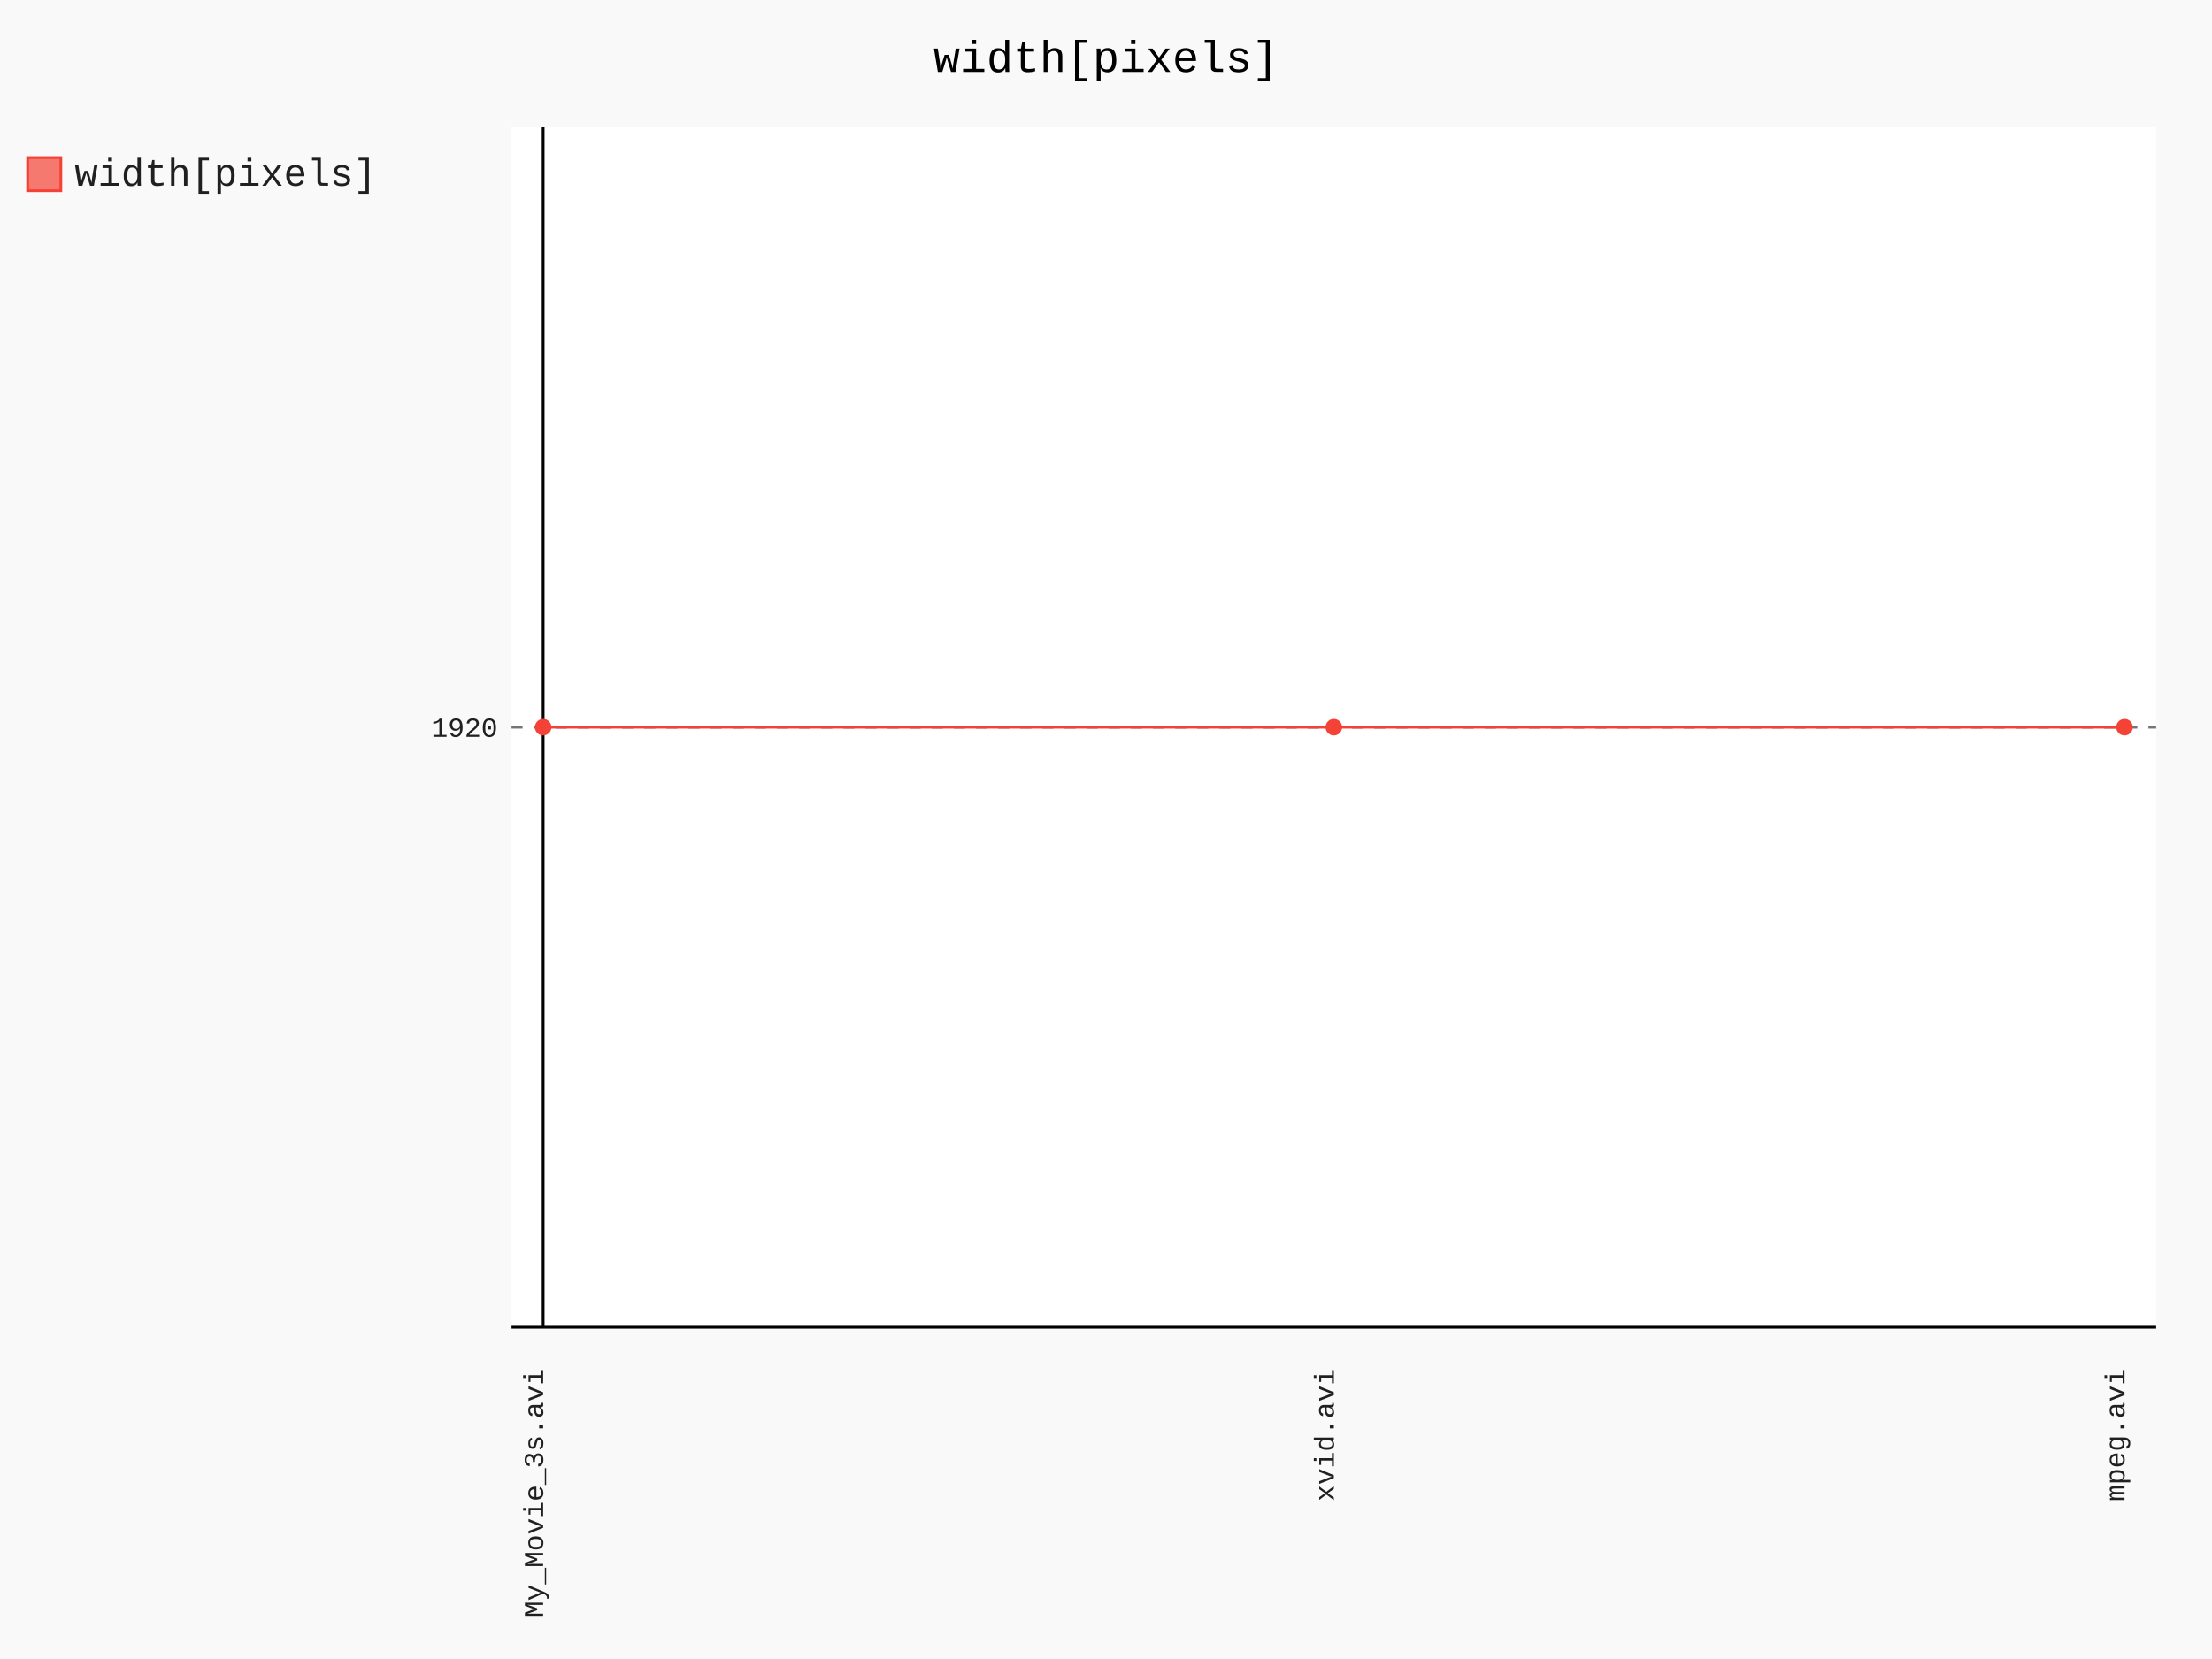
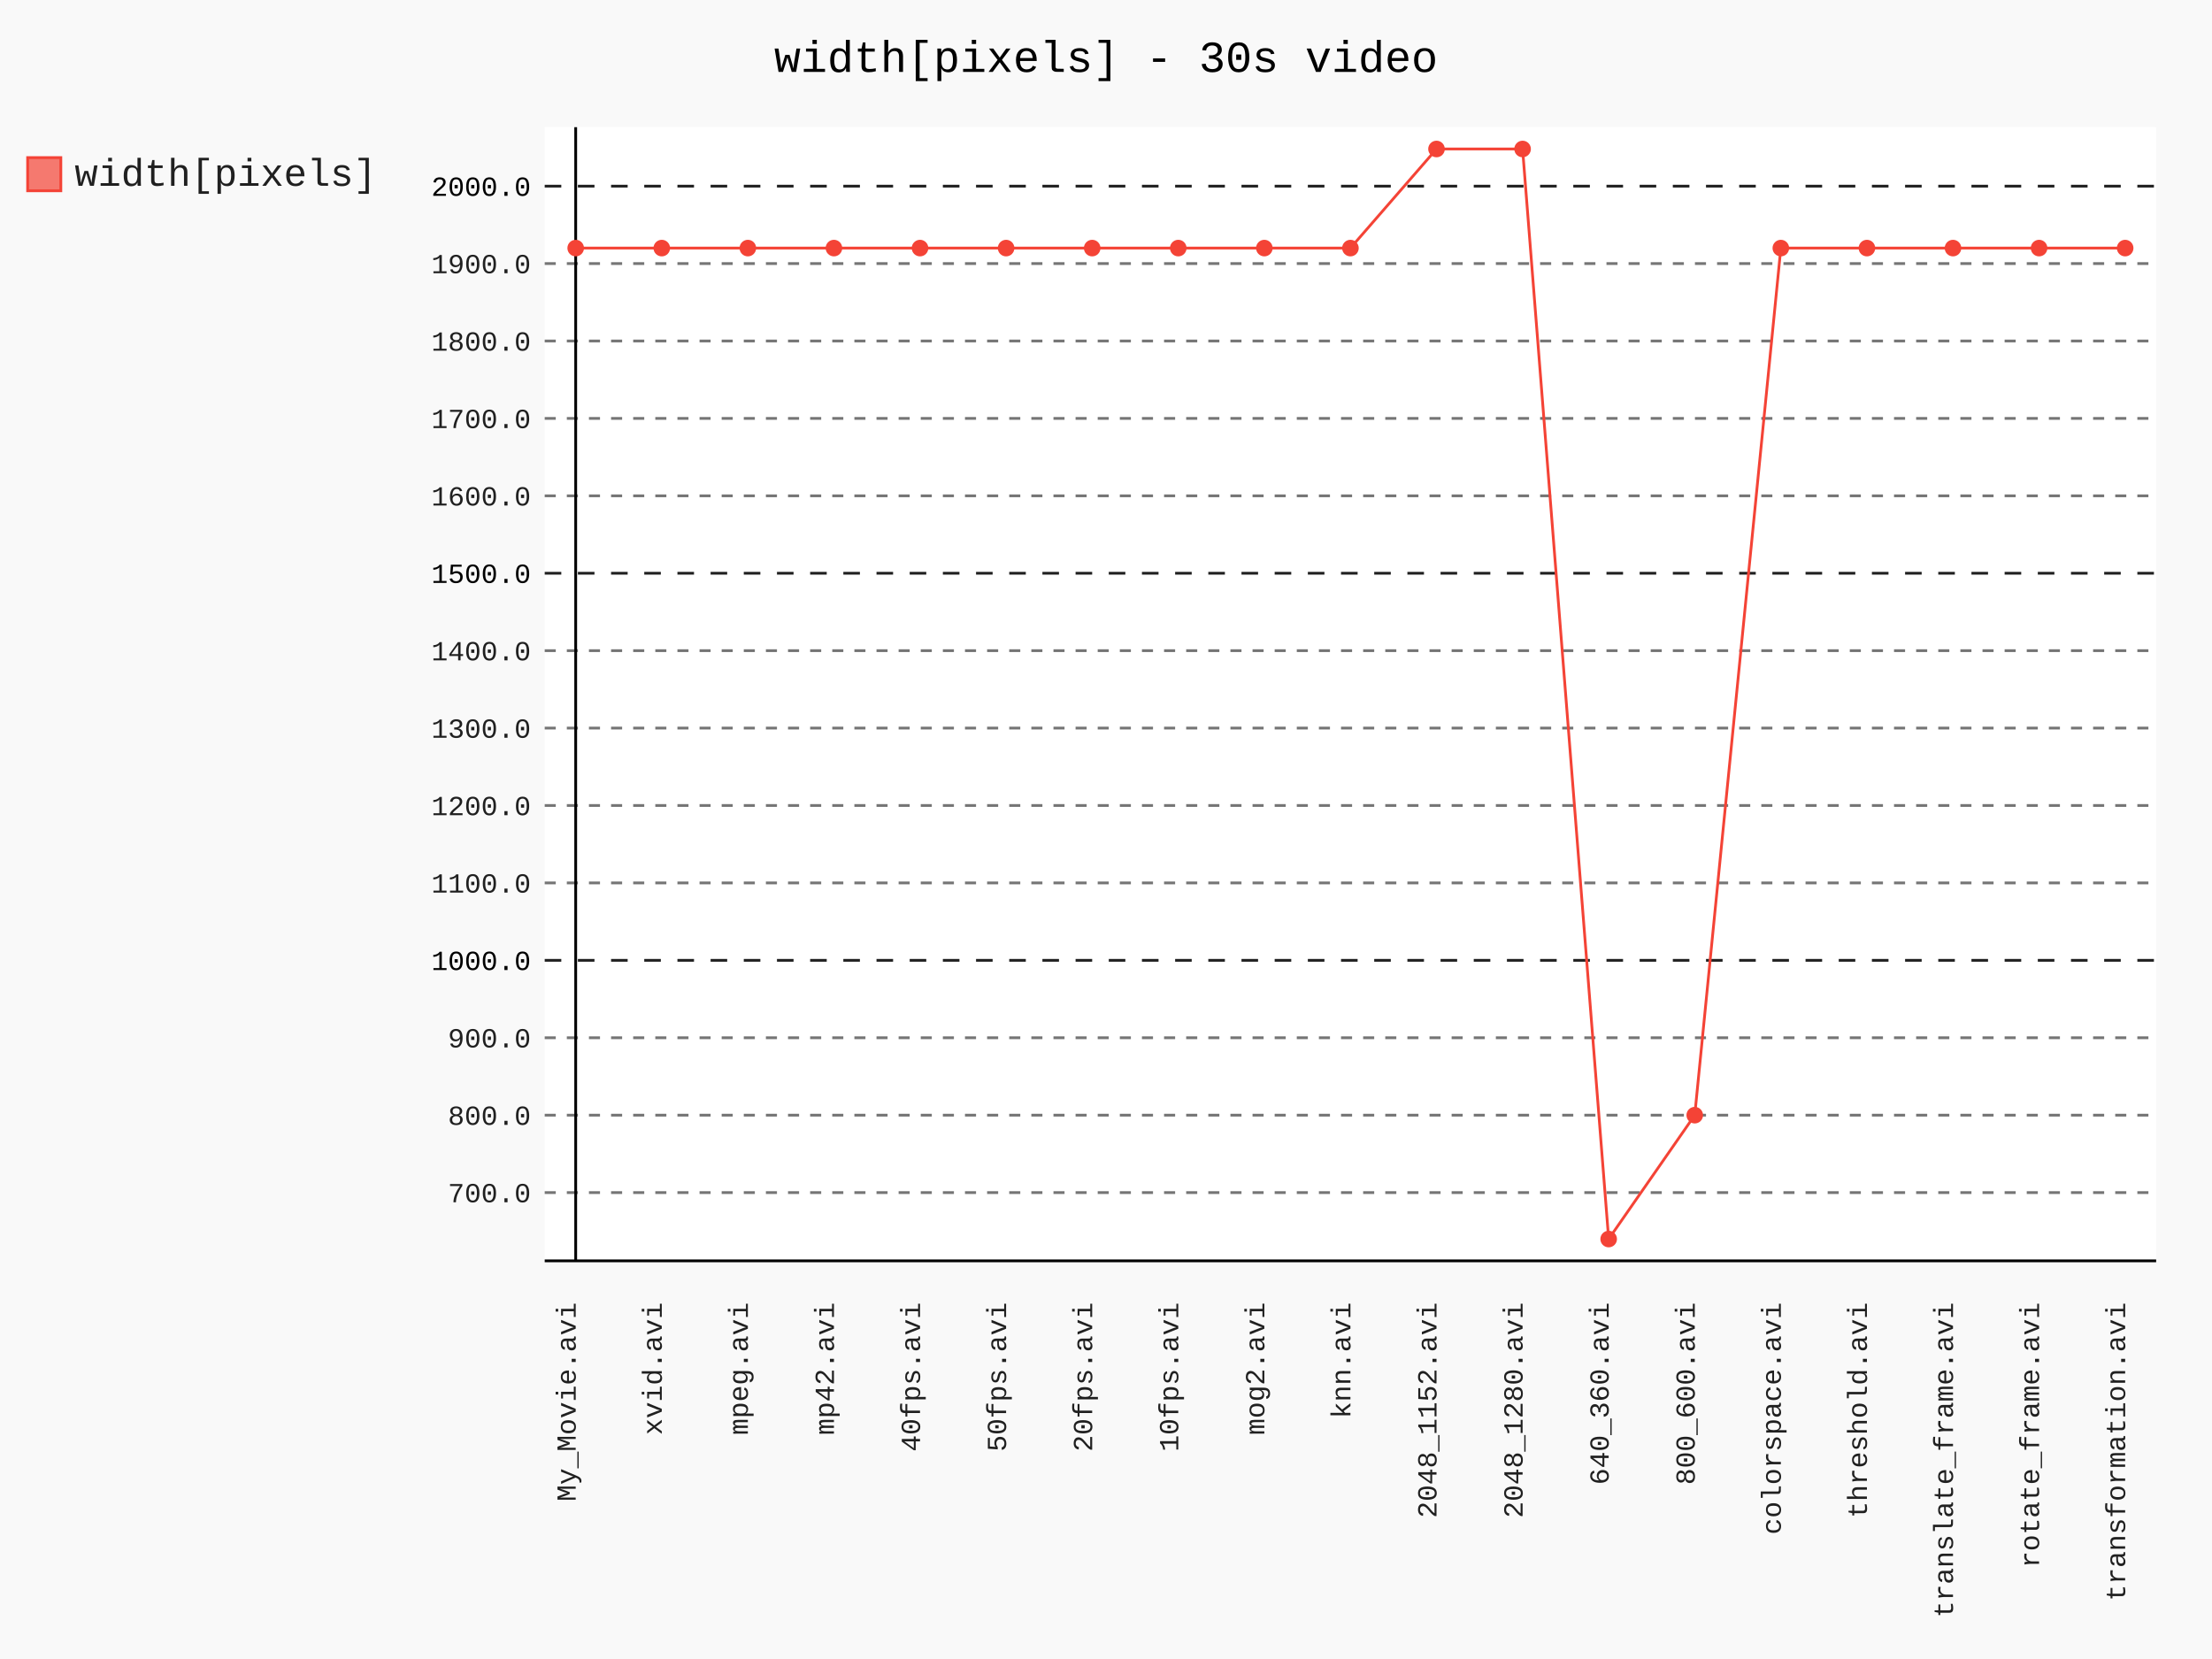
- <svg xmlns="http://www.w3.org/2000/svg" class="pygal-chart" id="chart-c7dd3ef5-65a6-4841-88c6-e4d1f2280b3b" viewBox="0 0 800 600">
+ <svg xmlns="http://www.w3.org/2000/svg" class="pygal-chart" id="chart-db7cea76-1b4f-4cb4-9e25-34107a4ca589" viewBox="0 0 800 600">
  <defs>
-     <style type="text/css">#chart-c7dd3ef5-65a6-4841-88c6-e4d1f2280b3b{-webkit-user-select:none;-webkit-font-smoothing:antialiased;font-family:Consolas,"Liberation Mono",Menlo,Courier,monospace}#chart-c7dd3ef5-65a6-4841-88c6-e4d1f2280b3b .title{font-family:Consolas,"Liberation Mono",Menlo,Courier,monospace;font-size:16px}#chart-c7dd3ef5-65a6-4841-88c6-e4d1f2280b3b .legends .legend text{font-family:Consolas,"Liberation Mono",Menlo,Courier,monospace;font-size:14px}#chart-c7dd3ef5-65a6-4841-88c6-e4d1f2280b3b .axis text{font-family:Consolas,"Liberation Mono",Menlo,Courier,monospace;font-size:10px}#chart-c7dd3ef5-65a6-4841-88c6-e4d1f2280b3b .axis text.major{font-family:Consolas,"Liberation Mono",Menlo,Courier,monospace;font-size:10px}#chart-c7dd3ef5-65a6-4841-88c6-e4d1f2280b3b .text-overlay text.value{font-family:Consolas,"Liberation Mono",Menlo,Courier,monospace;font-size:16px}#chart-c7dd3ef5-65a6-4841-88c6-e4d1f2280b3b .text-overlay text.label{font-family:Consolas,"Liberation Mono",Menlo,Courier,monospace;font-size:10px}#chart-c7dd3ef5-65a6-4841-88c6-e4d1f2280b3b .tooltip{font-family:Consolas,"Liberation Mono",Menlo,Courier,monospace;font-size:14px}#chart-c7dd3ef5-65a6-4841-88c6-e4d1f2280b3b text.no_data{font-family:Consolas,"Liberation Mono",Menlo,Courier,monospace;font-size:64px}
- #chart-c7dd3ef5-65a6-4841-88c6-e4d1f2280b3b{background-color:rgba(249,249,249,1)}#chart-c7dd3ef5-65a6-4841-88c6-e4d1f2280b3b path,#chart-c7dd3ef5-65a6-4841-88c6-e4d1f2280b3b line,#chart-c7dd3ef5-65a6-4841-88c6-e4d1f2280b3b rect,#chart-c7dd3ef5-65a6-4841-88c6-e4d1f2280b3b circle{-webkit-transition:150ms;-moz-transition:150ms;transition:150ms}#chart-c7dd3ef5-65a6-4841-88c6-e4d1f2280b3b .graph &gt; .background{fill:rgba(249,249,249,1)}#chart-c7dd3ef5-65a6-4841-88c6-e4d1f2280b3b .plot &gt; .background{fill:rgba(255,255,255,1)}#chart-c7dd3ef5-65a6-4841-88c6-e4d1f2280b3b .graph{fill:rgba(0,0,0,.87)}#chart-c7dd3ef5-65a6-4841-88c6-e4d1f2280b3b text.no_data{fill:rgba(0,0,0,1)}#chart-c7dd3ef5-65a6-4841-88c6-e4d1f2280b3b .title{fill:rgba(0,0,0,1)}#chart-c7dd3ef5-65a6-4841-88c6-e4d1f2280b3b .legends .legend text{fill:rgba(0,0,0,.87)}#chart-c7dd3ef5-65a6-4841-88c6-e4d1f2280b3b .legends .legend:hover text{fill:rgba(0,0,0,1)}#chart-c7dd3ef5-65a6-4841-88c6-e4d1f2280b3b .axis .line{stroke:rgba(0,0,0,1)}#chart-c7dd3ef5-65a6-4841-88c6-e4d1f2280b3b .axis .guide.line{stroke:rgba(0,0,0,.54)}#chart-c7dd3ef5-65a6-4841-88c6-e4d1f2280b3b .axis .major.line{stroke:rgba(0,0,0,.87)}#chart-c7dd3ef5-65a6-4841-88c6-e4d1f2280b3b .axis text.major{fill:rgba(0,0,0,1)}#chart-c7dd3ef5-65a6-4841-88c6-e4d1f2280b3b .axis.y .guides:hover .guide.line,#chart-c7dd3ef5-65a6-4841-88c6-e4d1f2280b3b .line-graph .axis.x .guides:hover .guide.line,#chart-c7dd3ef5-65a6-4841-88c6-e4d1f2280b3b .stackedline-graph .axis.x .guides:hover .guide.line,#chart-c7dd3ef5-65a6-4841-88c6-e4d1f2280b3b .xy-graph .axis.x .guides:hover .guide.line{stroke:rgba(0,0,0,1)}#chart-c7dd3ef5-65a6-4841-88c6-e4d1f2280b3b .axis .guides:hover text{fill:rgba(0,0,0,1)}#chart-c7dd3ef5-65a6-4841-88c6-e4d1f2280b3b .reactive{fill-opacity:.7}#chart-c7dd3ef5-65a6-4841-88c6-e4d1f2280b3b .reactive.active,#chart-c7dd3ef5-65a6-4841-88c6-e4d1f2280b3b .active .reactive{fill-opacity:.8;stroke-width:4}#chart-c7dd3ef5-65a6-4841-88c6-e4d1f2280b3b .series text{fill:rgba(0,0,0,1)}#chart-c7dd3ef5-65a6-4841-88c6-e4d1f2280b3b .tooltip rect{fill:rgba(255,255,255,1);stroke:rgba(0,0,0,1);-webkit-transition:opacity 150ms;-moz-transition:opacity 150ms;transition:opacity 150ms}#chart-c7dd3ef5-65a6-4841-88c6-e4d1f2280b3b .tooltip .label{fill:rgba(0,0,0,.87)}#chart-c7dd3ef5-65a6-4841-88c6-e4d1f2280b3b .tooltip .label{fill:rgba(0,0,0,.87)}#chart-c7dd3ef5-65a6-4841-88c6-e4d1f2280b3b .tooltip .legend{font-size:.8em;fill:rgba(0,0,0,.54)}#chart-c7dd3ef5-65a6-4841-88c6-e4d1f2280b3b .tooltip .x_label{font-size:.6em;fill:rgba(0,0,0,1)}#chart-c7dd3ef5-65a6-4841-88c6-e4d1f2280b3b .tooltip .xlink{font-size:.5em;text-decoration:underline}#chart-c7dd3ef5-65a6-4841-88c6-e4d1f2280b3b .tooltip .value{font-size:1.5em}#chart-c7dd3ef5-65a6-4841-88c6-e4d1f2280b3b .map-element{fill:rgba(255,255,255,1);stroke:rgba(0,0,0,.54) !important}#chart-c7dd3ef5-65a6-4841-88c6-e4d1f2280b3b .map-element .reactive{fill-opacity:inherit}#chart-c7dd3ef5-65a6-4841-88c6-e4d1f2280b3b .color-0,#chart-c7dd3ef5-65a6-4841-88c6-e4d1f2280b3b .color-0 a:visited{stroke:#F44336;fill:#F44336}#chart-c7dd3ef5-65a6-4841-88c6-e4d1f2280b3b .text-overlay .color-0 text{fill:black}
- #chart-c7dd3ef5-65a6-4841-88c6-e4d1f2280b3b text.no_data{text-anchor:middle}#chart-c7dd3ef5-65a6-4841-88c6-e4d1f2280b3b .guide.line{fill:none}#chart-c7dd3ef5-65a6-4841-88c6-e4d1f2280b3b .centered{text-anchor:middle}#chart-c7dd3ef5-65a6-4841-88c6-e4d1f2280b3b .title{text-anchor:middle}#chart-c7dd3ef5-65a6-4841-88c6-e4d1f2280b3b .legends .legend text{fill-opacity:1}#chart-c7dd3ef5-65a6-4841-88c6-e4d1f2280b3b .axis.x text{text-anchor:middle}#chart-c7dd3ef5-65a6-4841-88c6-e4d1f2280b3b .axis.x:not(.web) text[transform]{text-anchor:start}#chart-c7dd3ef5-65a6-4841-88c6-e4d1f2280b3b .axis.x:not(.web) text[transform].backwards{text-anchor:end}#chart-c7dd3ef5-65a6-4841-88c6-e4d1f2280b3b .axis.y text{text-anchor:end}#chart-c7dd3ef5-65a6-4841-88c6-e4d1f2280b3b .axis.y text[transform].backwards{text-anchor:start}#chart-c7dd3ef5-65a6-4841-88c6-e4d1f2280b3b .axis.y2 text{text-anchor:start}#chart-c7dd3ef5-65a6-4841-88c6-e4d1f2280b3b .axis.y2 text[transform].backwards{text-anchor:end}#chart-c7dd3ef5-65a6-4841-88c6-e4d1f2280b3b .axis .guide.line{stroke-dasharray:4,4}#chart-c7dd3ef5-65a6-4841-88c6-e4d1f2280b3b .axis .major.guide.line{stroke-dasharray:6,6}#chart-c7dd3ef5-65a6-4841-88c6-e4d1f2280b3b .horizontal .axis.y .guide.line,#chart-c7dd3ef5-65a6-4841-88c6-e4d1f2280b3b .horizontal .axis.y2 .guide.line,#chart-c7dd3ef5-65a6-4841-88c6-e4d1f2280b3b .vertical .axis.x .guide.line{opacity:0}#chart-c7dd3ef5-65a6-4841-88c6-e4d1f2280b3b .horizontal .axis.always_show .guide.line,#chart-c7dd3ef5-65a6-4841-88c6-e4d1f2280b3b .vertical .axis.always_show .guide.line{opacity:1 !important}#chart-c7dd3ef5-65a6-4841-88c6-e4d1f2280b3b .axis.y .guides:hover .guide.line,#chart-c7dd3ef5-65a6-4841-88c6-e4d1f2280b3b .axis.y2 .guides:hover .guide.line,#chart-c7dd3ef5-65a6-4841-88c6-e4d1f2280b3b .axis.x .guides:hover .guide.line{opacity:1}#chart-c7dd3ef5-65a6-4841-88c6-e4d1f2280b3b .axis .guides:hover text{opacity:1}#chart-c7dd3ef5-65a6-4841-88c6-e4d1f2280b3b .nofill{fill:none}#chart-c7dd3ef5-65a6-4841-88c6-e4d1f2280b3b .subtle-fill{fill-opacity:.2}#chart-c7dd3ef5-65a6-4841-88c6-e4d1f2280b3b .dot{stroke-width:1px;fill-opacity:1}#chart-c7dd3ef5-65a6-4841-88c6-e4d1f2280b3b .dot.active{stroke-width:5px}#chart-c7dd3ef5-65a6-4841-88c6-e4d1f2280b3b .dot.negative{fill:transparent}#chart-c7dd3ef5-65a6-4841-88c6-e4d1f2280b3b text,#chart-c7dd3ef5-65a6-4841-88c6-e4d1f2280b3b tspan{stroke:none !important}#chart-c7dd3ef5-65a6-4841-88c6-e4d1f2280b3b .series text.active{opacity:1}#chart-c7dd3ef5-65a6-4841-88c6-e4d1f2280b3b .tooltip rect{fill-opacity:.95;stroke-width:.5}#chart-c7dd3ef5-65a6-4841-88c6-e4d1f2280b3b .tooltip text{fill-opacity:1}#chart-c7dd3ef5-65a6-4841-88c6-e4d1f2280b3b .showable{visibility:hidden}#chart-c7dd3ef5-65a6-4841-88c6-e4d1f2280b3b .showable.shown{visibility:visible}</style>
+     <style type="text/css">#chart-db7cea76-1b4f-4cb4-9e25-34107a4ca589{-webkit-user-select:none;-webkit-font-smoothing:antialiased;font-family:Consolas,"Liberation Mono",Menlo,Courier,monospace}#chart-db7cea76-1b4f-4cb4-9e25-34107a4ca589 .title{font-family:Consolas,"Liberation Mono",Menlo,Courier,monospace;font-size:16px}#chart-db7cea76-1b4f-4cb4-9e25-34107a4ca589 .legends .legend text{font-family:Consolas,"Liberation Mono",Menlo,Courier,monospace;font-size:14px}#chart-db7cea76-1b4f-4cb4-9e25-34107a4ca589 .axis text{font-family:Consolas,"Liberation Mono",Menlo,Courier,monospace;font-size:10px}#chart-db7cea76-1b4f-4cb4-9e25-34107a4ca589 .axis text.major{font-family:Consolas,"Liberation Mono",Menlo,Courier,monospace;font-size:10px}#chart-db7cea76-1b4f-4cb4-9e25-34107a4ca589 .text-overlay text.value{font-family:Consolas,"Liberation Mono",Menlo,Courier,monospace;font-size:16px}#chart-db7cea76-1b4f-4cb4-9e25-34107a4ca589 .text-overlay text.label{font-family:Consolas,"Liberation Mono",Menlo,Courier,monospace;font-size:10px}#chart-db7cea76-1b4f-4cb4-9e25-34107a4ca589 .tooltip{font-family:Consolas,"Liberation Mono",Menlo,Courier,monospace;font-size:14px}#chart-db7cea76-1b4f-4cb4-9e25-34107a4ca589 text.no_data{font-family:Consolas,"Liberation Mono",Menlo,Courier,monospace;font-size:64px}
+ #chart-db7cea76-1b4f-4cb4-9e25-34107a4ca589{background-color:rgba(249,249,249,1)}#chart-db7cea76-1b4f-4cb4-9e25-34107a4ca589 path,#chart-db7cea76-1b4f-4cb4-9e25-34107a4ca589 line,#chart-db7cea76-1b4f-4cb4-9e25-34107a4ca589 rect,#chart-db7cea76-1b4f-4cb4-9e25-34107a4ca589 circle{-webkit-transition:150ms;-moz-transition:150ms;transition:150ms}#chart-db7cea76-1b4f-4cb4-9e25-34107a4ca589 .graph &gt; .background{fill:rgba(249,249,249,1)}#chart-db7cea76-1b4f-4cb4-9e25-34107a4ca589 .plot &gt; .background{fill:rgba(255,255,255,1)}#chart-db7cea76-1b4f-4cb4-9e25-34107a4ca589 .graph{fill:rgba(0,0,0,.87)}#chart-db7cea76-1b4f-4cb4-9e25-34107a4ca589 text.no_data{fill:rgba(0,0,0,1)}#chart-db7cea76-1b4f-4cb4-9e25-34107a4ca589 .title{fill:rgba(0,0,0,1)}#chart-db7cea76-1b4f-4cb4-9e25-34107a4ca589 .legends .legend text{fill:rgba(0,0,0,.87)}#chart-db7cea76-1b4f-4cb4-9e25-34107a4ca589 .legends .legend:hover text{fill:rgba(0,0,0,1)}#chart-db7cea76-1b4f-4cb4-9e25-34107a4ca589 .axis .line{stroke:rgba(0,0,0,1)}#chart-db7cea76-1b4f-4cb4-9e25-34107a4ca589 .axis .guide.line{stroke:rgba(0,0,0,.54)}#chart-db7cea76-1b4f-4cb4-9e25-34107a4ca589 .axis .major.line{stroke:rgba(0,0,0,.87)}#chart-db7cea76-1b4f-4cb4-9e25-34107a4ca589 .axis text.major{fill:rgba(0,0,0,1)}#chart-db7cea76-1b4f-4cb4-9e25-34107a4ca589 .axis.y .guides:hover .guide.line,#chart-db7cea76-1b4f-4cb4-9e25-34107a4ca589 .line-graph .axis.x .guides:hover .guide.line,#chart-db7cea76-1b4f-4cb4-9e25-34107a4ca589 .stackedline-graph .axis.x .guides:hover .guide.line,#chart-db7cea76-1b4f-4cb4-9e25-34107a4ca589 .xy-graph .axis.x .guides:hover .guide.line{stroke:rgba(0,0,0,1)}#chart-db7cea76-1b4f-4cb4-9e25-34107a4ca589 .axis .guides:hover text{fill:rgba(0,0,0,1)}#chart-db7cea76-1b4f-4cb4-9e25-34107a4ca589 .reactive{fill-opacity:.7}#chart-db7cea76-1b4f-4cb4-9e25-34107a4ca589 .reactive.active,#chart-db7cea76-1b4f-4cb4-9e25-34107a4ca589 .active .reactive{fill-opacity:.8;stroke-width:4}#chart-db7cea76-1b4f-4cb4-9e25-34107a4ca589 .series text{fill:rgba(0,0,0,1)}#chart-db7cea76-1b4f-4cb4-9e25-34107a4ca589 .tooltip rect{fill:rgba(255,255,255,1);stroke:rgba(0,0,0,1);-webkit-transition:opacity 150ms;-moz-transition:opacity 150ms;transition:opacity 150ms}#chart-db7cea76-1b4f-4cb4-9e25-34107a4ca589 .tooltip .label{fill:rgba(0,0,0,.87)}#chart-db7cea76-1b4f-4cb4-9e25-34107a4ca589 .tooltip .label{fill:rgba(0,0,0,.87)}#chart-db7cea76-1b4f-4cb4-9e25-34107a4ca589 .tooltip .legend{font-size:.8em;fill:rgba(0,0,0,.54)}#chart-db7cea76-1b4f-4cb4-9e25-34107a4ca589 .tooltip .x_label{font-size:.6em;fill:rgba(0,0,0,1)}#chart-db7cea76-1b4f-4cb4-9e25-34107a4ca589 .tooltip .xlink{font-size:.5em;text-decoration:underline}#chart-db7cea76-1b4f-4cb4-9e25-34107a4ca589 .tooltip .value{font-size:1.5em}#chart-db7cea76-1b4f-4cb4-9e25-34107a4ca589 .map-element{fill:rgba(255,255,255,1);stroke:rgba(0,0,0,.54) !important}#chart-db7cea76-1b4f-4cb4-9e25-34107a4ca589 .map-element .reactive{fill-opacity:inherit}#chart-db7cea76-1b4f-4cb4-9e25-34107a4ca589 .color-0,#chart-db7cea76-1b4f-4cb4-9e25-34107a4ca589 .color-0 a:visited{stroke:#F44336;fill:#F44336}#chart-db7cea76-1b4f-4cb4-9e25-34107a4ca589 .text-overlay .color-0 text{fill:black}
+ #chart-db7cea76-1b4f-4cb4-9e25-34107a4ca589 text.no_data{text-anchor:middle}#chart-db7cea76-1b4f-4cb4-9e25-34107a4ca589 .guide.line{fill:none}#chart-db7cea76-1b4f-4cb4-9e25-34107a4ca589 .centered{text-anchor:middle}#chart-db7cea76-1b4f-4cb4-9e25-34107a4ca589 .title{text-anchor:middle}#chart-db7cea76-1b4f-4cb4-9e25-34107a4ca589 .legends .legend text{fill-opacity:1}#chart-db7cea76-1b4f-4cb4-9e25-34107a4ca589 .axis.x text{text-anchor:middle}#chart-db7cea76-1b4f-4cb4-9e25-34107a4ca589 .axis.x:not(.web) text[transform]{text-anchor:start}#chart-db7cea76-1b4f-4cb4-9e25-34107a4ca589 .axis.x:not(.web) text[transform].backwards{text-anchor:end}#chart-db7cea76-1b4f-4cb4-9e25-34107a4ca589 .axis.y text{text-anchor:end}#chart-db7cea76-1b4f-4cb4-9e25-34107a4ca589 .axis.y text[transform].backwards{text-anchor:start}#chart-db7cea76-1b4f-4cb4-9e25-34107a4ca589 .axis.y2 text{text-anchor:start}#chart-db7cea76-1b4f-4cb4-9e25-34107a4ca589 .axis.y2 text[transform].backwards{text-anchor:end}#chart-db7cea76-1b4f-4cb4-9e25-34107a4ca589 .axis .guide.line{stroke-dasharray:4,4}#chart-db7cea76-1b4f-4cb4-9e25-34107a4ca589 .axis .major.guide.line{stroke-dasharray:6,6}#chart-db7cea76-1b4f-4cb4-9e25-34107a4ca589 .horizontal .axis.y .guide.line,#chart-db7cea76-1b4f-4cb4-9e25-34107a4ca589 .horizontal .axis.y2 .guide.line,#chart-db7cea76-1b4f-4cb4-9e25-34107a4ca589 .vertical .axis.x .guide.line{opacity:0}#chart-db7cea76-1b4f-4cb4-9e25-34107a4ca589 .horizontal .axis.always_show .guide.line,#chart-db7cea76-1b4f-4cb4-9e25-34107a4ca589 .vertical .axis.always_show .guide.line{opacity:1 !important}#chart-db7cea76-1b4f-4cb4-9e25-34107a4ca589 .axis.y .guides:hover .guide.line,#chart-db7cea76-1b4f-4cb4-9e25-34107a4ca589 .axis.y2 .guides:hover .guide.line,#chart-db7cea76-1b4f-4cb4-9e25-34107a4ca589 .axis.x .guides:hover .guide.line{opacity:1}#chart-db7cea76-1b4f-4cb4-9e25-34107a4ca589 .axis .guides:hover text{opacity:1}#chart-db7cea76-1b4f-4cb4-9e25-34107a4ca589 .nofill{fill:none}#chart-db7cea76-1b4f-4cb4-9e25-34107a4ca589 .subtle-fill{fill-opacity:.2}#chart-db7cea76-1b4f-4cb4-9e25-34107a4ca589 .dot{stroke-width:1px;fill-opacity:1}#chart-db7cea76-1b4f-4cb4-9e25-34107a4ca589 .dot.active{stroke-width:5px}#chart-db7cea76-1b4f-4cb4-9e25-34107a4ca589 .dot.negative{fill:transparent}#chart-db7cea76-1b4f-4cb4-9e25-34107a4ca589 text,#chart-db7cea76-1b4f-4cb4-9e25-34107a4ca589 tspan{stroke:none !important}#chart-db7cea76-1b4f-4cb4-9e25-34107a4ca589 .series text.active{opacity:1}#chart-db7cea76-1b4f-4cb4-9e25-34107a4ca589 .tooltip rect{fill-opacity:.95;stroke-width:.5}#chart-db7cea76-1b4f-4cb4-9e25-34107a4ca589 .tooltip text{fill-opacity:1}#chart-db7cea76-1b4f-4cb4-9e25-34107a4ca589 .showable{visibility:hidden}#chart-db7cea76-1b4f-4cb4-9e25-34107a4ca589 .showable.shown{visibility:visible}</style>
  </defs>
  <g class="graph line-graph vertical">
    <rect class="background" height="600" width="800" x="0" y="0" />
-     <g class="plot" transform="translate(185, 46)">
-       <rect class="background" height="434.0" width="594.8" x="0" y="0" />
+     <g class="plot" transform="translate(197, 46)">
+       <rect class="background" height="410.0" width="582.8" x="0" y="0" />
      <g class="axis y">
-         <path class="line" d="M0 434 h594.8" />
-         <g class="guides">
-           <path class="guide line" d="M0 217 h594.8" />
-           <text class="" x="-5" y="220.5">1920</text>
+         <path class="line" d="M0 410 h582.8" />
+         <g class="guides">
+           <path class="guide line" d="M0 385.316 h582.8" />
+           <text class="" x="-5" y="388.816">700.0</text>
+         </g>
+         <g class="guides">
+           <path class="guide line" d="M0 357.316 h582.8" />
+           <text class="" x="-5" y="360.816">800.0</text>
+         </g>
+         <g class="guides">
+           <path class="guide line" d="M0 329.317 h582.8" />
+           <text class="" x="-5" y="332.817">900.0</text>
+         </g>
+         <g class="guides">
+           <path class="major guide line" d="M0 301.318 h582.8" />
+           <text class="major" x="-5" y="304.818">1000.0</text>
+         </g>
+         <g class="guides">
+           <path class="guide line" d="M0 273.318 h582.8" />
+           <text class="" x="-5" y="276.818">1100.0</text>
+         </g>
+         <g class="guides">
+           <path class="guide line" d="M0 245.319 h582.8" />
+           <text class="" x="-5" y="248.819">1200.0</text>
+         </g>
+         <g class="guides">
+           <path class="guide line" d="M0 217.32 h582.8" />
+           <text class="" x="-5" y="220.82">1300.0</text>
+         </g>
+         <g class="guides">
+           <path class="guide line" d="M0 189.32 h582.8" />
+           <text class="" x="-5" y="192.82">1400.0</text>
+         </g>
+         <g class="guides">
+           <path class="major guide line" d="M0 161.321 h582.8" />
+           <text class="major" x="-5" y="164.821">1500.0</text>
+         </g>
+         <g class="guides">
+           <path class="guide line" d="M0 133.322 h582.8" />
+           <text class="" x="-5" y="136.822">1600.0</text>
+         </g>
+         <g class="guides">
+           <path class="guide line" d="M0 105.322 h582.8" />
+           <text class="" x="-5" y="108.822">1700.0</text>
+         </g>
+         <g class="guides">
+           <path class="guide line" d="M0 77.323 h582.8" />
+           <text class="" x="-5" y="80.823">1800.0</text>
+         </g>
+         <g class="guides">
+           <path class="guide line" d="M0 49.324 h582.8" />
+           <text class="" x="-5" y="52.824">1900.0</text>
+         </g>
+         <g class="guides">
+           <path class="major guide line" d="M0 21.324 h582.8" />
+           <text class="major" x="-5" y="24.824">2000.0</text>
        </g>
      </g>
      <g class="axis x">
        <g class="guides">
-           <path class="line" d="M11.438 0 v434" />
-           <text class="backwards" transform="rotate(270 11.43846 449)" x="11.438" y="449.0">My_Movie_3s.avi</text>
-         </g>
-         <g class="guides">
-           <path class="guide line" d="M297.4 0 v434" />
-           <text class="backwards" transform="rotate(270 297.4 449)" x="297.4" y="449.0">xvid.avi</text>
-         </g>
-         <g class="guides">
-           <path class="guide line" d="M583.362 0 v434" />
-           <text class="backwards" transform="rotate(270 583.3615 449)" x="583.362" y="449.0">mpeg.avi</text>
+           <path class="line" d="M11.208 0 v410" />
+           <text class="backwards" transform="rotate(270 11.20769 425)" x="11.208" y="425.0">My_Movie.avi</text>
+         </g>
+         <g class="guides">
+           <path class="guide line" d="M42.34 0 v410" />
+           <text class="backwards" transform="rotate(270 42.34017 425)" x="42.34" y="425.0">xvid.avi</text>
+         </g>
+         <g class="guides">
+           <path class="guide line" d="M73.473 0 v410" />
+           <text class="backwards" transform="rotate(270 73.47265 425)" x="73.473" y="425.0">mpeg.avi</text>
+         </g>
+         <g class="guides">
+           <path class="guide line" d="M104.605 0 v410" />
+           <text class="backwards" transform="rotate(270 104.6051 425)" x="104.605" y="425.0">mp42.avi</text>
+         </g>
+         <g class="guides">
+           <path class="guide line" d="M135.738 0 v410" />
+           <text class="backwards" transform="rotate(270 135.7376 425)" x="135.738" y="425.0">40fps.avi</text>
+         </g>
+         <g class="guides">
+           <path class="guide line" d="M166.87 0 v410" />
+           <text class="backwards" transform="rotate(270 166.8701 425)" x="166.87" y="425.0">50fps.avi</text>
+         </g>
+         <g class="guides">
+           <path class="guide line" d="M198.003 0 v410" />
+           <text class="backwards" transform="rotate(270 198.0026 425)" x="198.003" y="425.0">20fps.avi</text>
+         </g>
+         <g class="guides">
+           <path class="guide line" d="M229.135 0 v410" />
+           <text class="backwards" transform="rotate(270 229.135 425)" x="229.135" y="425.0">10fps.avi</text>
+         </g>
+         <g class="guides">
+           <path class="guide line" d="M260.268 0 v410" />
+           <text class="backwards" transform="rotate(270 260.2675 425)" x="260.268" y="425.0">mog2.avi</text>
+         </g>
+         <g class="guides">
+           <path class="guide line" d="M291.4 0 v410" />
+           <text class="backwards" transform="rotate(270 291.4 425)" x="291.4" y="425.0">knn.avi</text>
+         </g>
+         <g class="guides">
+           <path class="guide line" d="M322.532 0 v410" />
+           <text class="backwards" transform="rotate(270 322.5325 425)" x="322.532" y="425.0">2048_1152.avi</text>
+         </g>
+         <g class="guides">
+           <path class="guide line" d="M353.665 0 v410" />
+           <text class="backwards" transform="rotate(270 353.665 425)" x="353.665" y="425.0">2048_1280.avi</text>
+         </g>
+         <g class="guides">
+           <path class="guide line" d="M384.797 0 v410" />
+           <text class="backwards" transform="rotate(270 384.7974 425)" x="384.797" y="425.0">640_360.avi</text>
+         </g>
+         <g class="guides">
+           <path class="guide line" d="M415.93 0 v410" />
+           <text class="backwards" transform="rotate(270 415.9299 425)" x="415.93" y="425.0">800_600.avi</text>
+         </g>
+         <g class="guides">
+           <path class="guide line" d="M447.062 0 v410" />
+           <text class="backwards" transform="rotate(270 447.0624 425)" x="447.062" y="425.0">colorspace.avi</text>
+         </g>
+         <g class="guides">
+           <path class="guide line" d="M478.195 0 v410" />
+           <text class="backwards" transform="rotate(270 478.1949 425)" x="478.195" y="425.0">threshold.avi</text>
+         </g>
+         <g class="guides">
+           <path class="guide line" d="M509.327 0 v410" />
+           <text class="backwards" transform="rotate(270 509.3274 425)" x="509.327" y="425.0">translate_frame.avi</text>
+         </g>
+         <g class="guides">
+           <path class="guide line" d="M540.46 0 v410" />
+           <text class="backwards" transform="rotate(270 540.4598 425)" x="540.46" y="425.0">rotate_frame.avi</text>
+         </g>
+         <g class="guides">
+           <path class="guide line" d="M571.592 0 v410" />
+           <text class="backwards" transform="rotate(270 571.5923 425)" x="571.592" y="425.0">transformation.avi</text>
        </g>
      </g>
      <g class="series serie-0 color-0">
-         <path class="line reactive nofill" d="M11.438 217 L297.4 217 583.362 217" />
+         <path class="line reactive nofill" d="M11.208 43.724 L42.34 43.724 73.473 43.724 104.605 43.724 135.738 43.724 166.87 43.724 198.003 43.724 229.135 43.724 260.268 43.724 291.4 43.724 322.532 7.885 353.665 7.885 384.797 402.115 415.93 357.316 447.062 43.724 478.195 43.724 509.327 43.724 540.46 43.724 571.592 43.724" />
      </g>
    </g>
    <g class="titles">
-       <text class="title plot_title" x="400.0" y="26">width[pixels]</text>
-     </g>
-     <g class="plot overlay" transform="translate(185, 46)">
+       <text class="title plot_title" x="400.0" y="26">width[pixels] - 30s video</text>
+     </g>
+     <g class="plot overlay" transform="translate(197, 46)">
      <g class="series serie-0 color-0">
        <g class="dots">
-           <circle class="dot reactive tooltip-trigger" cx="11.438" cy="217.0" r="2.5" />
-         </g>
-         <g class="dots">
-           <circle class="dot reactive tooltip-trigger" cx="297.4" cy="217.0" r="2.5" />
-         </g>
-         <g class="dots">
-           <circle class="dot reactive tooltip-trigger" cx="583.362" cy="217.0" r="2.5" />
-         </g>
-       </g>
-     </g>
-     <g class="plot text-overlay" transform="translate(185, 46)">
+           <circle class="dot reactive tooltip-trigger" cx="11.208" cy="43.724" r="2.5" />
+         </g>
+         <g class="dots">
+           <circle class="dot reactive tooltip-trigger" cx="42.34" cy="43.724" r="2.5" />
+         </g>
+         <g class="dots">
+           <circle class="dot reactive tooltip-trigger" cx="73.473" cy="43.724" r="2.5" />
+         </g>
+         <g class="dots">
+           <circle class="dot reactive tooltip-trigger" cx="104.605" cy="43.724" r="2.5" />
+         </g>
+         <g class="dots">
+           <circle class="dot reactive tooltip-trigger" cx="135.738" cy="43.724" r="2.5" />
+         </g>
+         <g class="dots">
+           <circle class="dot reactive tooltip-trigger" cx="166.87" cy="43.724" r="2.5" />
+         </g>
+         <g class="dots">
+           <circle class="dot reactive tooltip-trigger" cx="198.003" cy="43.724" r="2.5" />
+         </g>
+         <g class="dots">
+           <circle class="dot reactive tooltip-trigger" cx="229.135" cy="43.724" r="2.5" />
+         </g>
+         <g class="dots">
+           <circle class="dot reactive tooltip-trigger" cx="260.268" cy="43.724" r="2.5" />
+         </g>
+         <g class="dots">
+           <circle class="dot reactive tooltip-trigger" cx="291.4" cy="43.724" r="2.5" />
+         </g>
+         <g class="dots">
+           <circle class="dot reactive tooltip-trigger" cx="322.532" cy="7.885" r="2.5" />
+         </g>
+         <g class="dots">
+           <circle class="dot reactive tooltip-trigger" cx="353.665" cy="7.885" r="2.5" />
+         </g>
+         <g class="dots">
+           <circle class="dot reactive tooltip-trigger" cx="384.797" cy="402.115" r="2.5" />
+         </g>
+         <g class="dots">
+           <circle class="dot reactive tooltip-trigger" cx="415.93" cy="357.316" r="2.5" />
+         </g>
+         <g class="dots">
+           <circle class="dot reactive tooltip-trigger" cx="447.062" cy="43.724" r="2.5" />
+         </g>
+         <g class="dots">
+           <circle class="dot reactive tooltip-trigger" cx="478.195" cy="43.724" r="2.5" />
+         </g>
+         <g class="dots">
+           <circle class="dot reactive tooltip-trigger" cx="509.327" cy="43.724" r="2.5" />
+         </g>
+         <g class="dots">
+           <circle class="dot reactive tooltip-trigger" cx="540.46" cy="43.724" r="2.5" />
+         </g>
+         <g class="dots">
+           <circle class="dot reactive tooltip-trigger" cx="571.592" cy="43.724" r="2.5" />
+         </g>
+       </g>
+     </g>
+     <g class="plot text-overlay" transform="translate(197, 46)">
      <g class="series serie-0 color-0" />
    </g>
-     <g class="plot tooltip-overlay" transform="translate(185, 46)">
+     <g class="plot tooltip-overlay" transform="translate(197, 46)">
      <g class="tooltip" style="opacity: 0" transform="translate(0 0)">
        <rect class="tooltip-box" height="0" rx="0" ry="0" width="0" />
        <g class="text" />
      </g>
    </g>
    <g class="legends" transform="translate(10, 56)">
      <g class="legend reactive activate-serie" id="activate-serie-0">
        <rect class="color-0 reactive" height="12" width="12" x="0.0" y="1.0" />
        <text x="17.0" y="11.2">width[pixels]</text>
      </g>
    </g>
    <g class="legends" transform="translate(790, 56)" />
  </g>
</svg>
